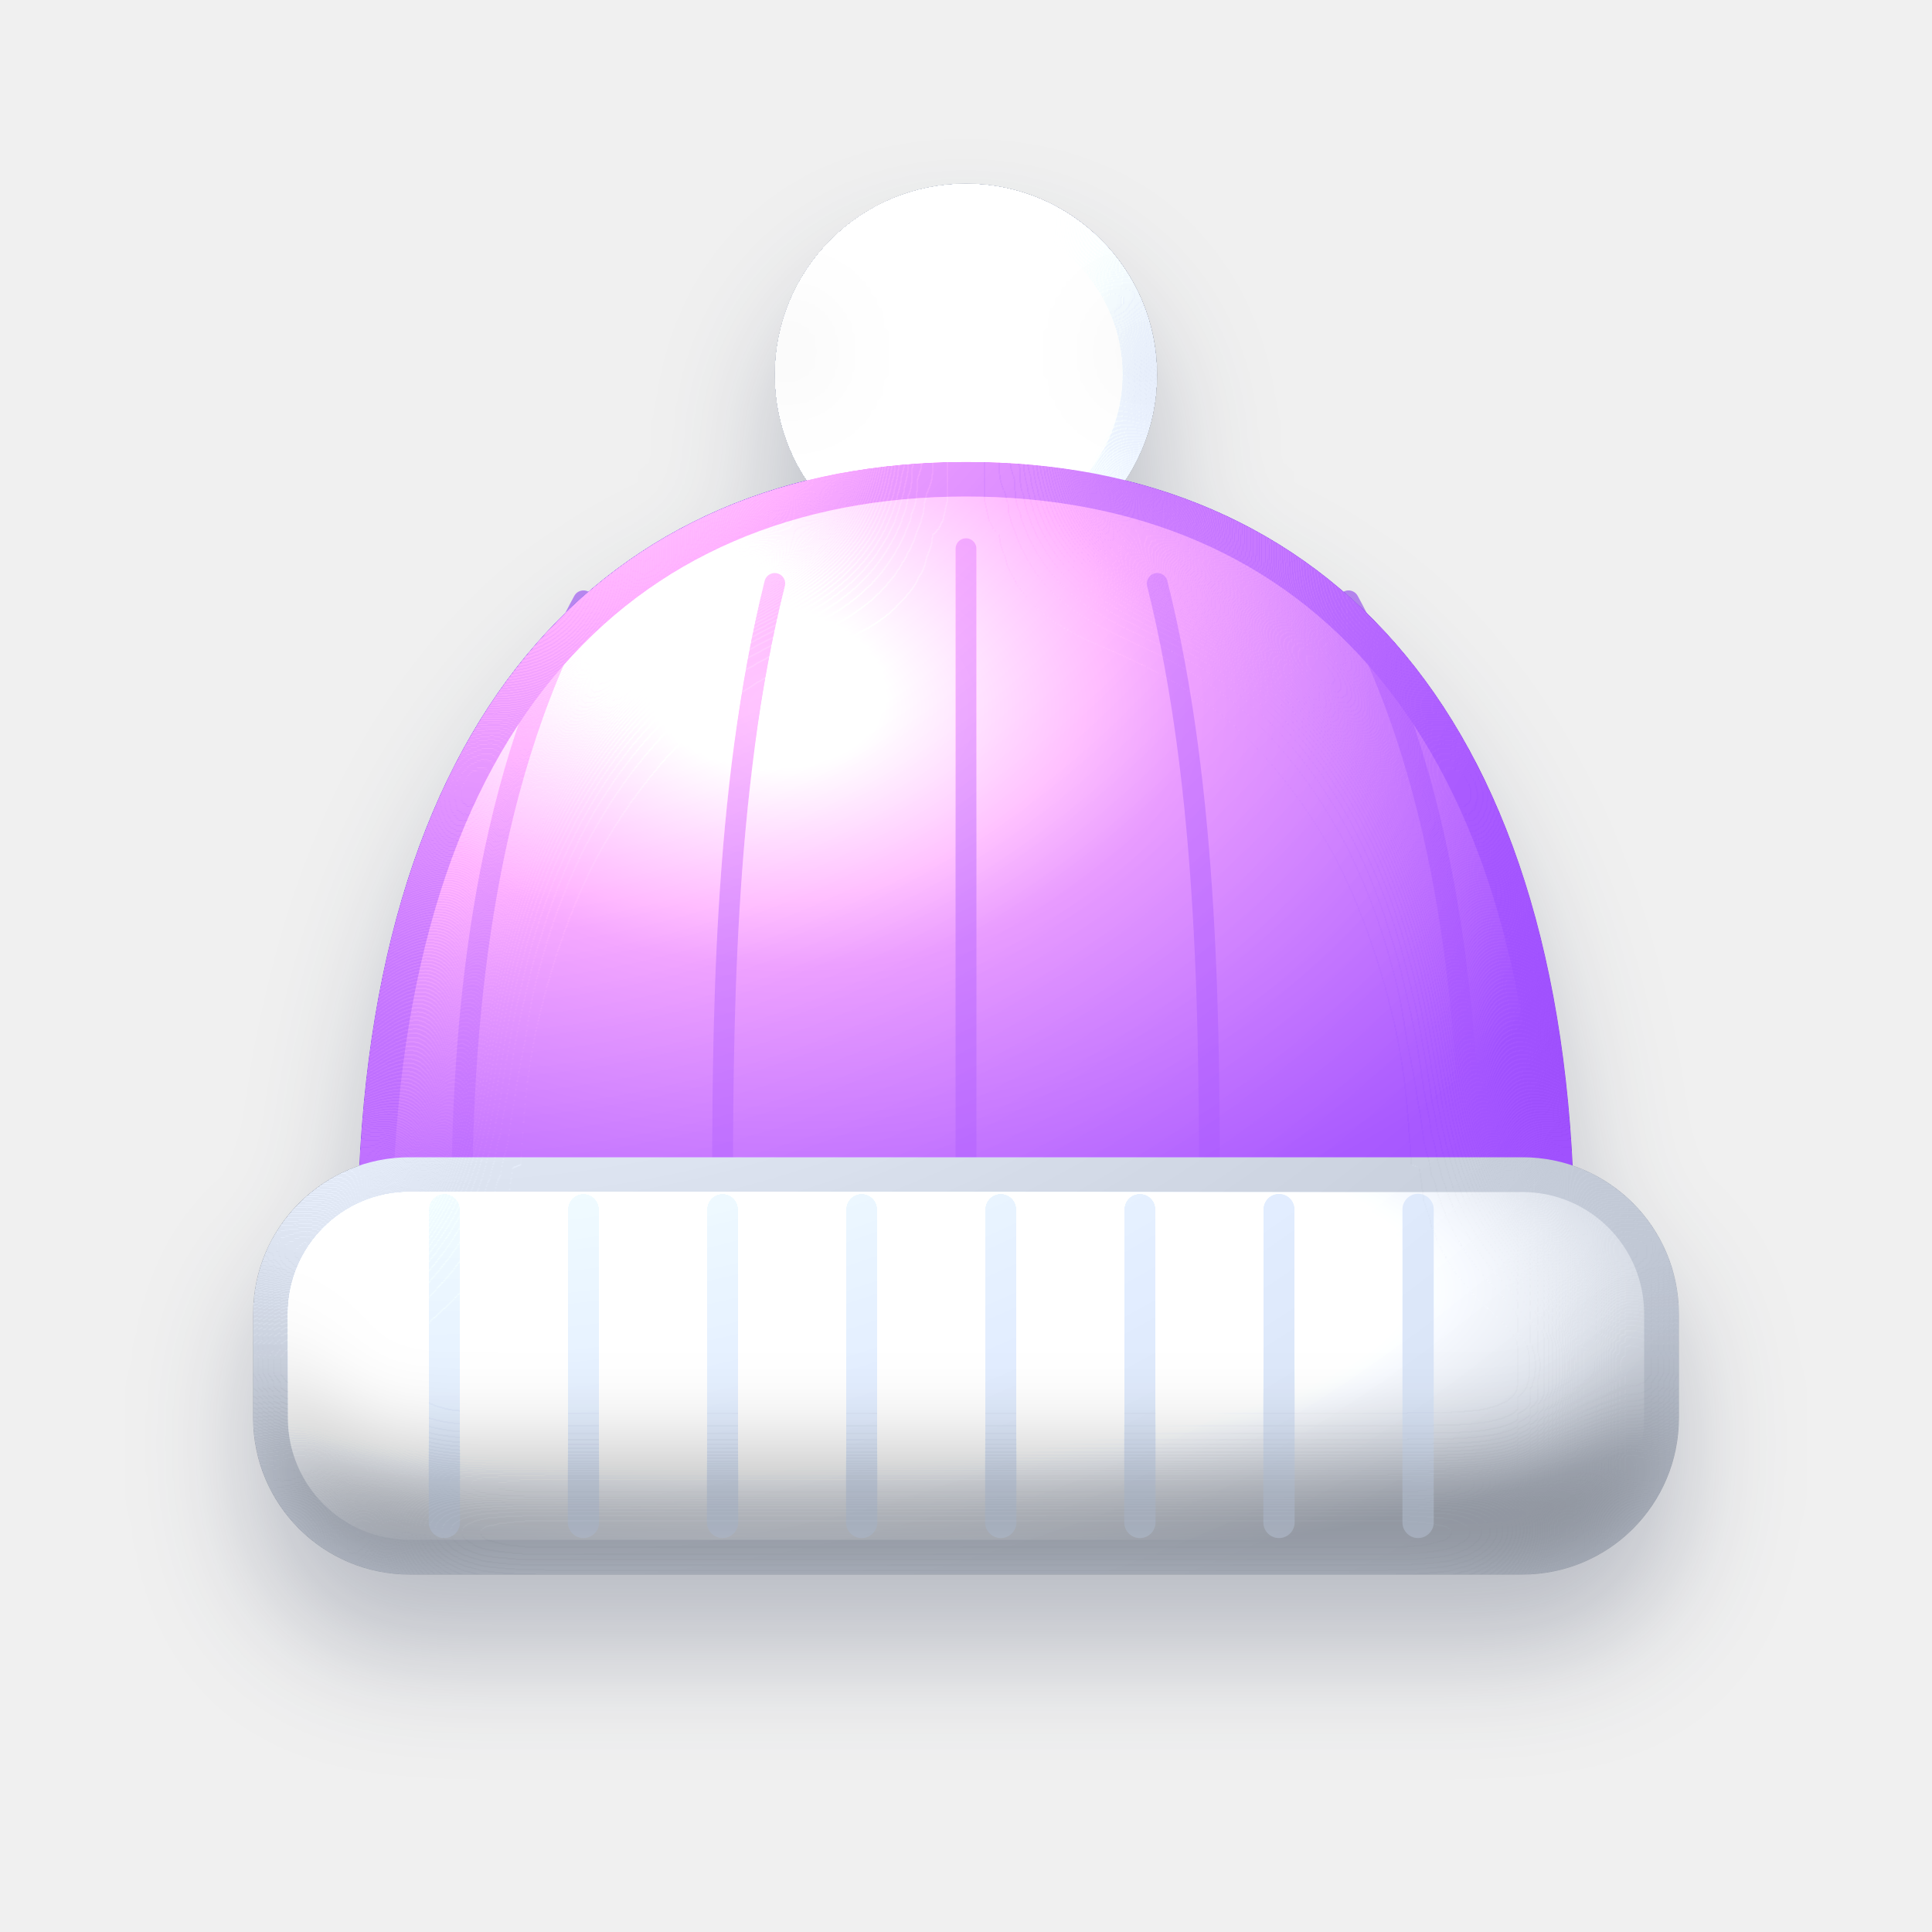
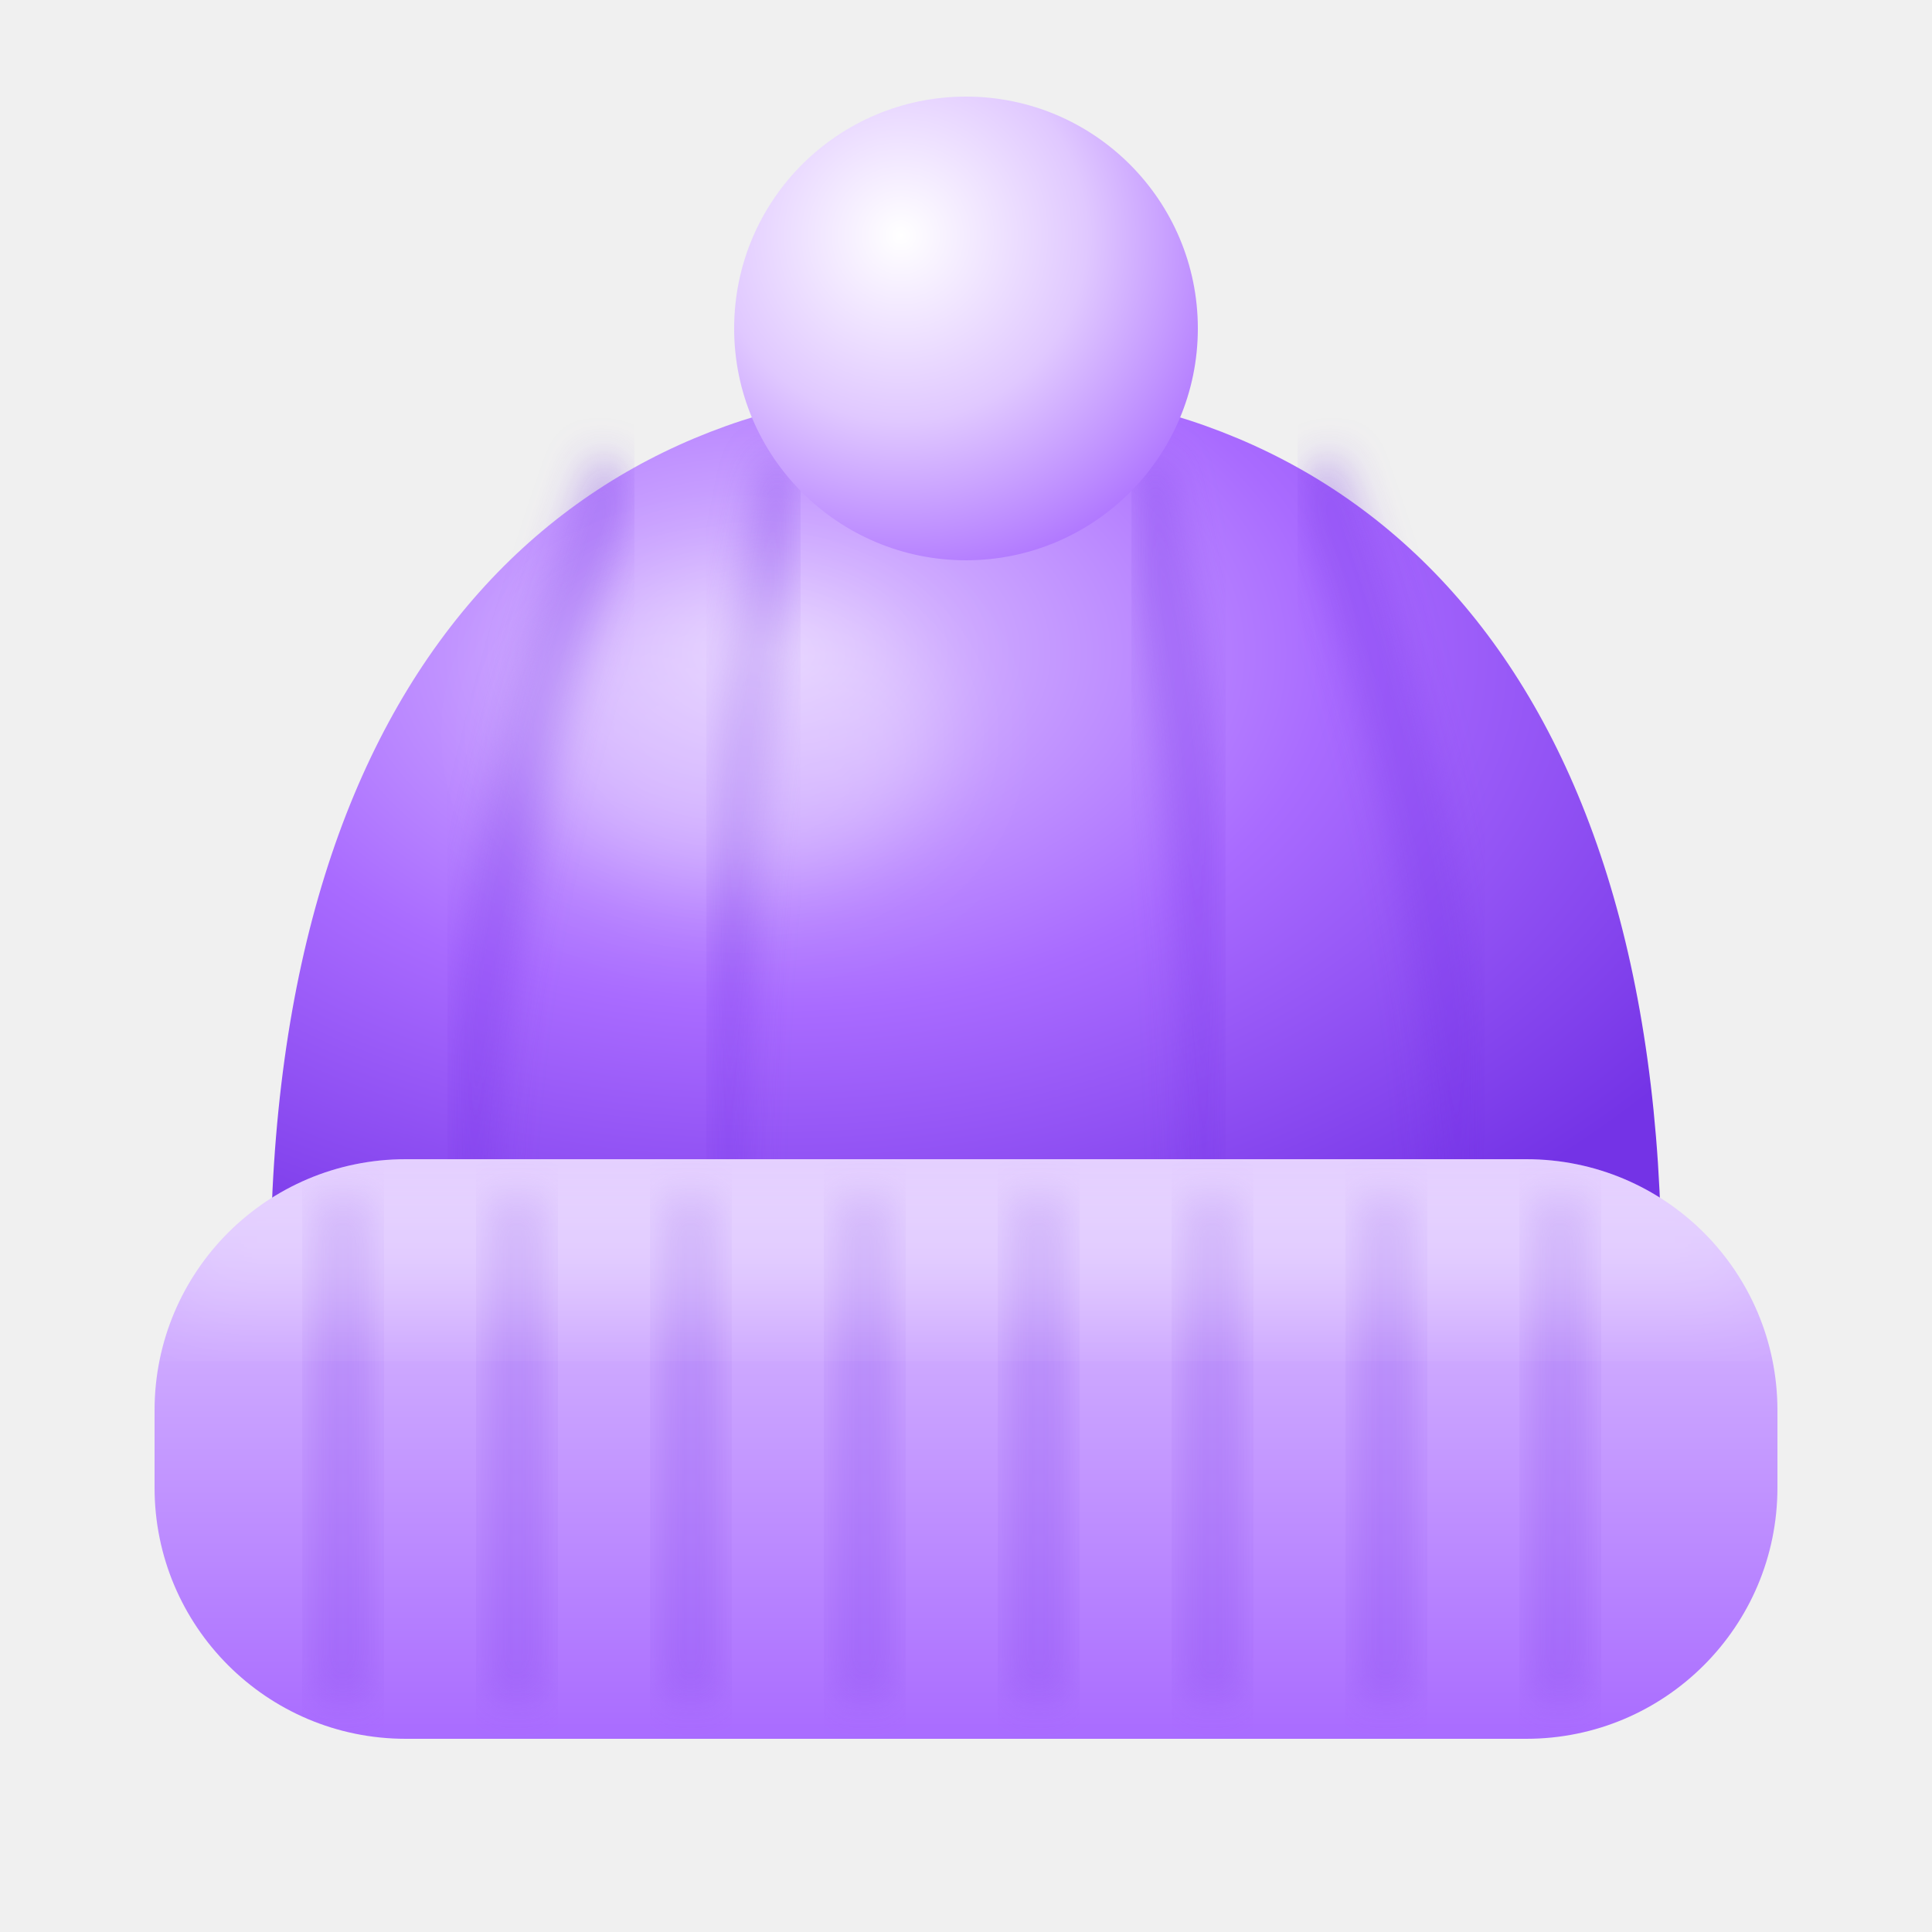
<svg xmlns="http://www.w3.org/2000/svg" viewBox="0 0 100 100">
  <defs>
-     <radialGradient id="g" cx="35%" cy="30%" r="75%">
-       <stop offset="0" stop-color="#E6CCFF" />
-       <stop offset=".45" stop-color="#B467FF" />
-       <stop offset="1" stop-color="#8A3BE8" />
+     <filter id="s" x="-10%" y="-10%" width="120%" height="120%">
+       <feGaussianBlur stdDeviation="1" />
+     </filter>
+     <filter id="w" x="-30%" y="-30%" width="160%" height="160%">
+       <feGaussianBlur stdDeviation="2.4" />
+     </filter>
+     <radialGradient id="d" cx=".36" cy=".3" r=".8">
+       <stop offset="0" stop-color="#E0C8FF" />
+       <stop offset=".5" stop-color="#A96BFF" />
+       <stop offset="1" stop-color="#7433E6" />
    </radialGradient>
-     <radialGradient id="f-leaf" cx="35%" cy="30%" r="75%">
-       <stop offset="0" stop-color="#B6F5C6" />
-       <stop offset=".45" stop-color="#3DDC6A" />
-       <stop offset="1" stop-color="#1FA84A" />
+     <linearGradient id="c" x1="0" y1="0" x2="0" y2="1">
+       <stop offset="0" stop-color="#E0C8FF" />
+       <stop offset="1" stop-color="#A96BFF" />
+     </linearGradient>
+     <radialGradient id="p" cx=".36" cy=".3" r=".8">
+       <stop offset="0" stop-color="#FFFFFF" />
+       <stop offset=".5" stop-color="#E0C8FF" />
+       <stop offset="1" stop-color="#A96BFF" />
    </radialGradient>
-     <radialGradient id="f-wood" cx="35%" cy="30%" r="75%">
-       <stop offset="0" stop-color="#D9A066" />
-       <stop offset=".45" stop-color="#A0662F" />
-       <stop offset="1" stop-color="#6E4019" />
-     </radialGradient>
-     <radialGradient id="f-glass" cx="35%" cy="30%" r="75%">
-       <stop offset="0" stop-color="#E2F4FF" />
-       <stop offset=".45" stop-color="#8FD0FF" />
-       <stop offset="1" stop-color="#3D8FD1" />
-     </radialGradient>
-     <radialGradient id="f-tire" cx="35%" cy="30%" r="75%">
-       <stop offset="0" stop-color="#7B808C" />
-       <stop offset=".45" stop-color="#3A3D44" />
-       <stop offset="1" stop-color="#1A1C20" />
-     </radialGradient>
-     <radialGradient id="f-steel" cx="35%" cy="30%" r="75%">
-       <stop offset="0" stop-color="#FFFFFF" />
-       <stop offset=".45" stop-color="#C9CED8" />
-       <stop offset="1" stop-color="#8A92A3" />
-     </radialGradient>
-     <radialGradient id="f-gold" cx="35%" cy="30%" r="75%">
-       <stop offset="0" stop-color="#FFF3A8" />
-       <stop offset=".45" stop-color="#FFD233" />
-       <stop offset="1" stop-color="#F2A500" />
-     </radialGradient>
-     <radialGradient id="f-flame" cx="35%" cy="30%" r="75%">
-       <stop offset="0" stop-color="#FFE27A" />
-       <stop offset=".45" stop-color="#FF9A2E" />
-       <stop offset="1" stop-color="#E5531A" />
-     </radialGradient>
-     <radialGradient id="f-snow" cx="35%" cy="30%" r="75%">
-       <stop offset="0" stop-color="#FFFFFF" />
-       <stop offset=".45" stop-color="#FFFFFF" />
-       <stop offset="1" stop-color="#AEB5C2" />
-     </radialGradient>
-     <radialGradient id="f-pink" cx="35%" cy="30%" r="75%">
-       <stop offset="0" stop-color="#FFC7DA" />
-       <stop offset=".45" stop-color="#FF8FB6" />
-       <stop offset="1" stop-color="#D2577F" />
-     </radialGradient>
-     <radialGradient id="f-red" cx="35%" cy="30%" r="75%">
-       <stop offset="0" stop-color="#FFC2CF" />
-       <stop offset=".45" stop-color="#FF4D6D" />
-       <stop offset="1" stop-color="#E0244C" />
-     </radialGradient>
-     <radialGradient id="f-blue" cx="35%" cy="30%" r="75%">
-       <stop offset="0" stop-color="#BFE1FF" />
-       <stop offset=".45" stop-color="#3D9BFF" />
-       <stop offset="1" stop-color="#1F6FE6" />
-     </radialGradient>
-     <radialGradient id="f-sky" cx="35%" cy="30%" r="75%">
-       <stop offset="0" stop-color="#FFFFFF" />
-       <stop offset=".45" stop-color="#CFE9FF" />
-       <stop offset="1" stop-color="#8DB8E0" />
-     </radialGradient>
-     <filter id="pf" x="-15%" y="-15%" width="130%" height="135%" color-interpolation-filters="sRGB">
-       <feGaussianBlur in="SourceAlpha" stdDeviation="3.5" result="b" />
-       <feSpecularLighting in="b" surfaceScale="6" specularConstant="1" specularExponent="18" lighting-color="#FFFFFF" result="s">
-         <fePointLight x="22" y="0" z="70" />
-       </feSpecularLighting>
-       <feComposite in="s" in2="SourceAlpha" operator="in" result="si" />
-       <feOffset in="SourceAlpha" dy="-6" result="up" />
-       <feComposite in="SourceAlpha" in2="up" operator="out" result="rim" />
-       <feGaussianBlur in="rim" stdDeviation="2.5" result="rimb" />
-       <feFlood flood-color="#000" flood-opacity=".28" />
-       <feComposite in2="rimb" operator="in" />
-       <feComposite in2="SourceAlpha" operator="in" result="inner" />
-       <feGaussianBlur in="SourceAlpha" stdDeviation="3" result="d0" />
-       <feOffset in="d0" dy="4" result="d1" />
-       <feFlood flood-color="#1E2A4A" flood-opacity=".25" />
-       <feComposite in2="d1" operator="in" result="ds" />
-       <feComposite in="SourceGraphic" in2="si" operator="arithmetic" k2="1" k3=".6" result="lit" />
-       <feMerge>
-         <feMergeNode in="ds" />
-         <feMergeNode in="lit" />
-         <feMergeNode in="inner" />
-       </feMerge>
-     </filter>
+     <clipPath id="k">
+       <rect x="8" y="60" width="84" height="30" rx="13" />
+     </clipPath>
  </defs>
-   <g filter="url(#pf)">
-     <g transform="translate(50 50) scale(.9) translate(-50 -50)">
-       <circle cx="50" cy="16" r="10" fill="url(#f-snow)" stroke="#AEB5C2" stroke-width="2" />
-       <path d="M16 66 C16 36 30 22 50 22 C70 22 84 36 84 66 Z" fill="url(#g)" stroke="#8A3BE8" stroke-width="2" stroke-linejoin="round" stroke-linecap="round" />
-       <path d="M28 29 C22 40 21 54 21 64" fill="none" stroke="#8A3BE8" stroke-width="1.2" stroke-linecap="round" stroke-linejoin="round" opacity="0.6" />
-       <path d="M39 28 C36 40 36 54 36 64" fill="none" stroke="#8A3BE8" stroke-width="1.2" stroke-linecap="round" stroke-linejoin="round" opacity="0.6" />
-       <path d="M50 26 C50 40 50 54 50 64" fill="none" stroke="#8A3BE8" stroke-width="1.2" stroke-linecap="round" stroke-linejoin="round" opacity="0.6" />
-       <path d="M61 28 C64 40 64 54 64 64" fill="none" stroke="#8A3BE8" stroke-width="1.2" stroke-linecap="round" stroke-linejoin="round" opacity="0.6" />
-       <path d="M72 29 C78 40 79 54 79 64" fill="none" stroke="#8A3BE8" stroke-width="1.2" stroke-linecap="round" stroke-linejoin="round" opacity="0.6" />
-       <rect x="10" y="62" width="80" height="22" rx="8" fill="url(#f-snow)" stroke="#AEB5C2" stroke-width="2" />
-       <path d="M20 64 V82" fill="none" stroke="#C3CEE0" stroke-width="1.8" stroke-linecap="round" stroke-linejoin="round" opacity="1" />
-       <path d="M28 64 V82" fill="none" stroke="#C3CEE0" stroke-width="1.8" stroke-linecap="round" stroke-linejoin="round" opacity="1" />
-       <path d="M36 64 V82" fill="none" stroke="#C3CEE0" stroke-width="1.8" stroke-linecap="round" stroke-linejoin="round" opacity="1" />
-       <path d="M44 64 V82" fill="none" stroke="#C3CEE0" stroke-width="1.8" stroke-linecap="round" stroke-linejoin="round" opacity="1" />
-       <path d="M52 64 V82" fill="none" stroke="#C3CEE0" stroke-width="1.8" stroke-linecap="round" stroke-linejoin="round" opacity="1" />
-       <path d="M60 64 V82" fill="none" stroke="#C3CEE0" stroke-width="1.8" stroke-linecap="round" stroke-linejoin="round" opacity="1" />
-       <path d="M68 64 V82" fill="none" stroke="#C3CEE0" stroke-width="1.8" stroke-linecap="round" stroke-linejoin="round" opacity="1" />
-       <path d="M76 64 V82" fill="none" stroke="#C3CEE0" stroke-width="1.8" stroke-linecap="round" stroke-linejoin="round" opacity="1" />
-     </g>
+   <path d="M14 66 C14 34 30 20 50 20 C70 20 86 34 86 66 Z" fill="url(#d)" />
+   <path d="M32 24 C27 38 24 52 24 66" fill="none" stroke="#7433E6" stroke-width="3" opacity=".3" filter="url(#s)" />
+   <path d="M41 24 C38 38 37 52 37 66" fill="none" stroke="#7433E6" stroke-width="3" opacity=".3" filter="url(#s)" />
+   <path d="M50 24 C50 38 50 52 50 66" fill="none" stroke="#7433E6" stroke-width="3" opacity=".3" filter="url(#s)" />
+   <path d="M59 24 C62 38 63 52 63 66" fill="none" stroke="#7433E6" stroke-width="3" opacity=".3" filter="url(#s)" />
+   <path d="M68 24 C73 38 76 52 76 66" fill="none" stroke="#7433E6" stroke-width="3" opacity=".3" filter="url(#s)" />
+   <ellipse cx="38" cy="38" rx="11" ry="8" fill="#FFFFFF" opacity=".28" filter="url(#w)" />
+   <circle cx="50" cy="17" r="12" fill="url(#p)" />
+   <rect x="8" y="60" width="84" height="30" rx="13" fill="url(#c)" />
+   <g clip-path="url(#k)">
+     <rect x="16" y="62" width="3.5" height="26" fill="#7433E6" opacity=".22" filter="url(#s)" />
+     <rect x="25" y="62" width="3.5" height="26" fill="#7433E6" opacity=".22" filter="url(#s)" />
+     <rect x="34" y="62" width="3.5" height="26" fill="#7433E6" opacity=".22" filter="url(#s)" />
+     <rect x="43" y="62" width="3.5" height="26" fill="#7433E6" opacity=".22" filter="url(#s)" />
+     <rect x="52" y="62" width="3.5" height="26" fill="#7433E6" opacity=".22" filter="url(#s)" />
+     <rect x="61" y="62" width="3.5" height="26" fill="#7433E6" opacity=".22" filter="url(#s)" />
+     <rect x="70" y="62" width="3.5" height="26" fill="#7433E6" opacity=".22" filter="url(#s)" />
+     <rect x="79" y="62" width="3.5" height="26" fill="#7433E6" opacity=".22" filter="url(#s)" />
+     <rect x="8" y="60" width="84" height="8" fill="#FFFFFF" opacity=".3" filter="url(#w)" />
  </g>
</svg>
